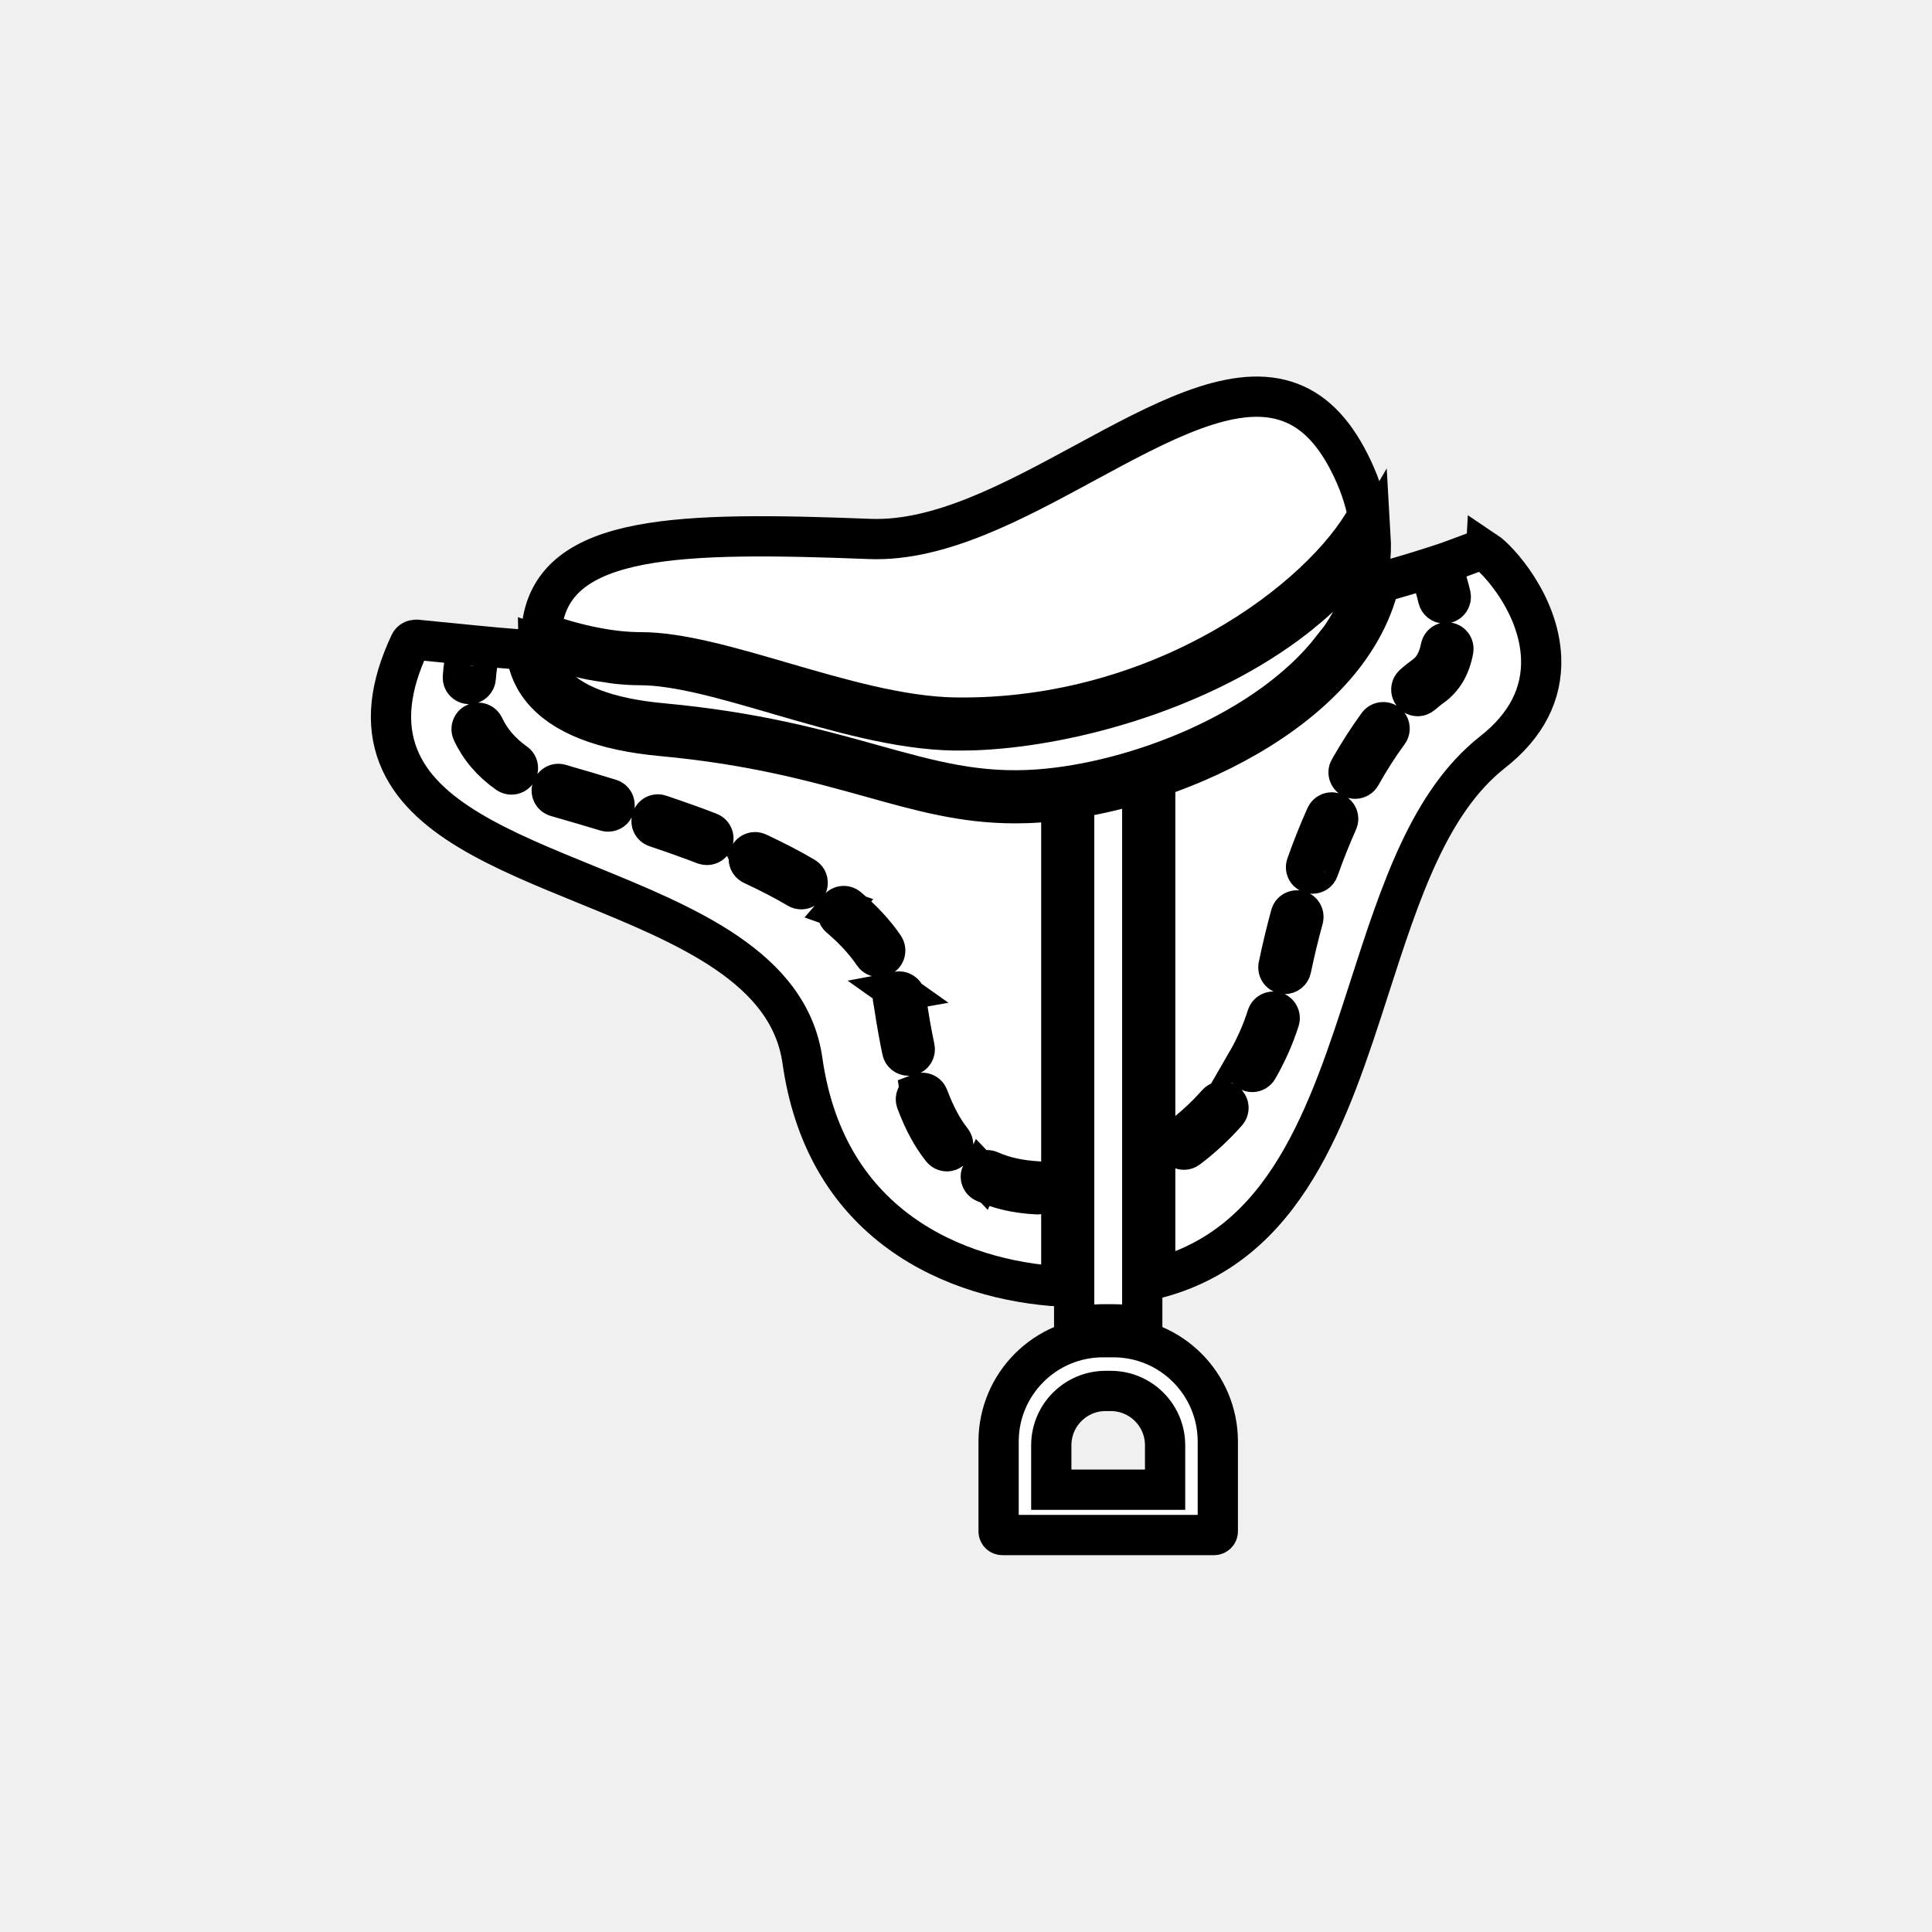
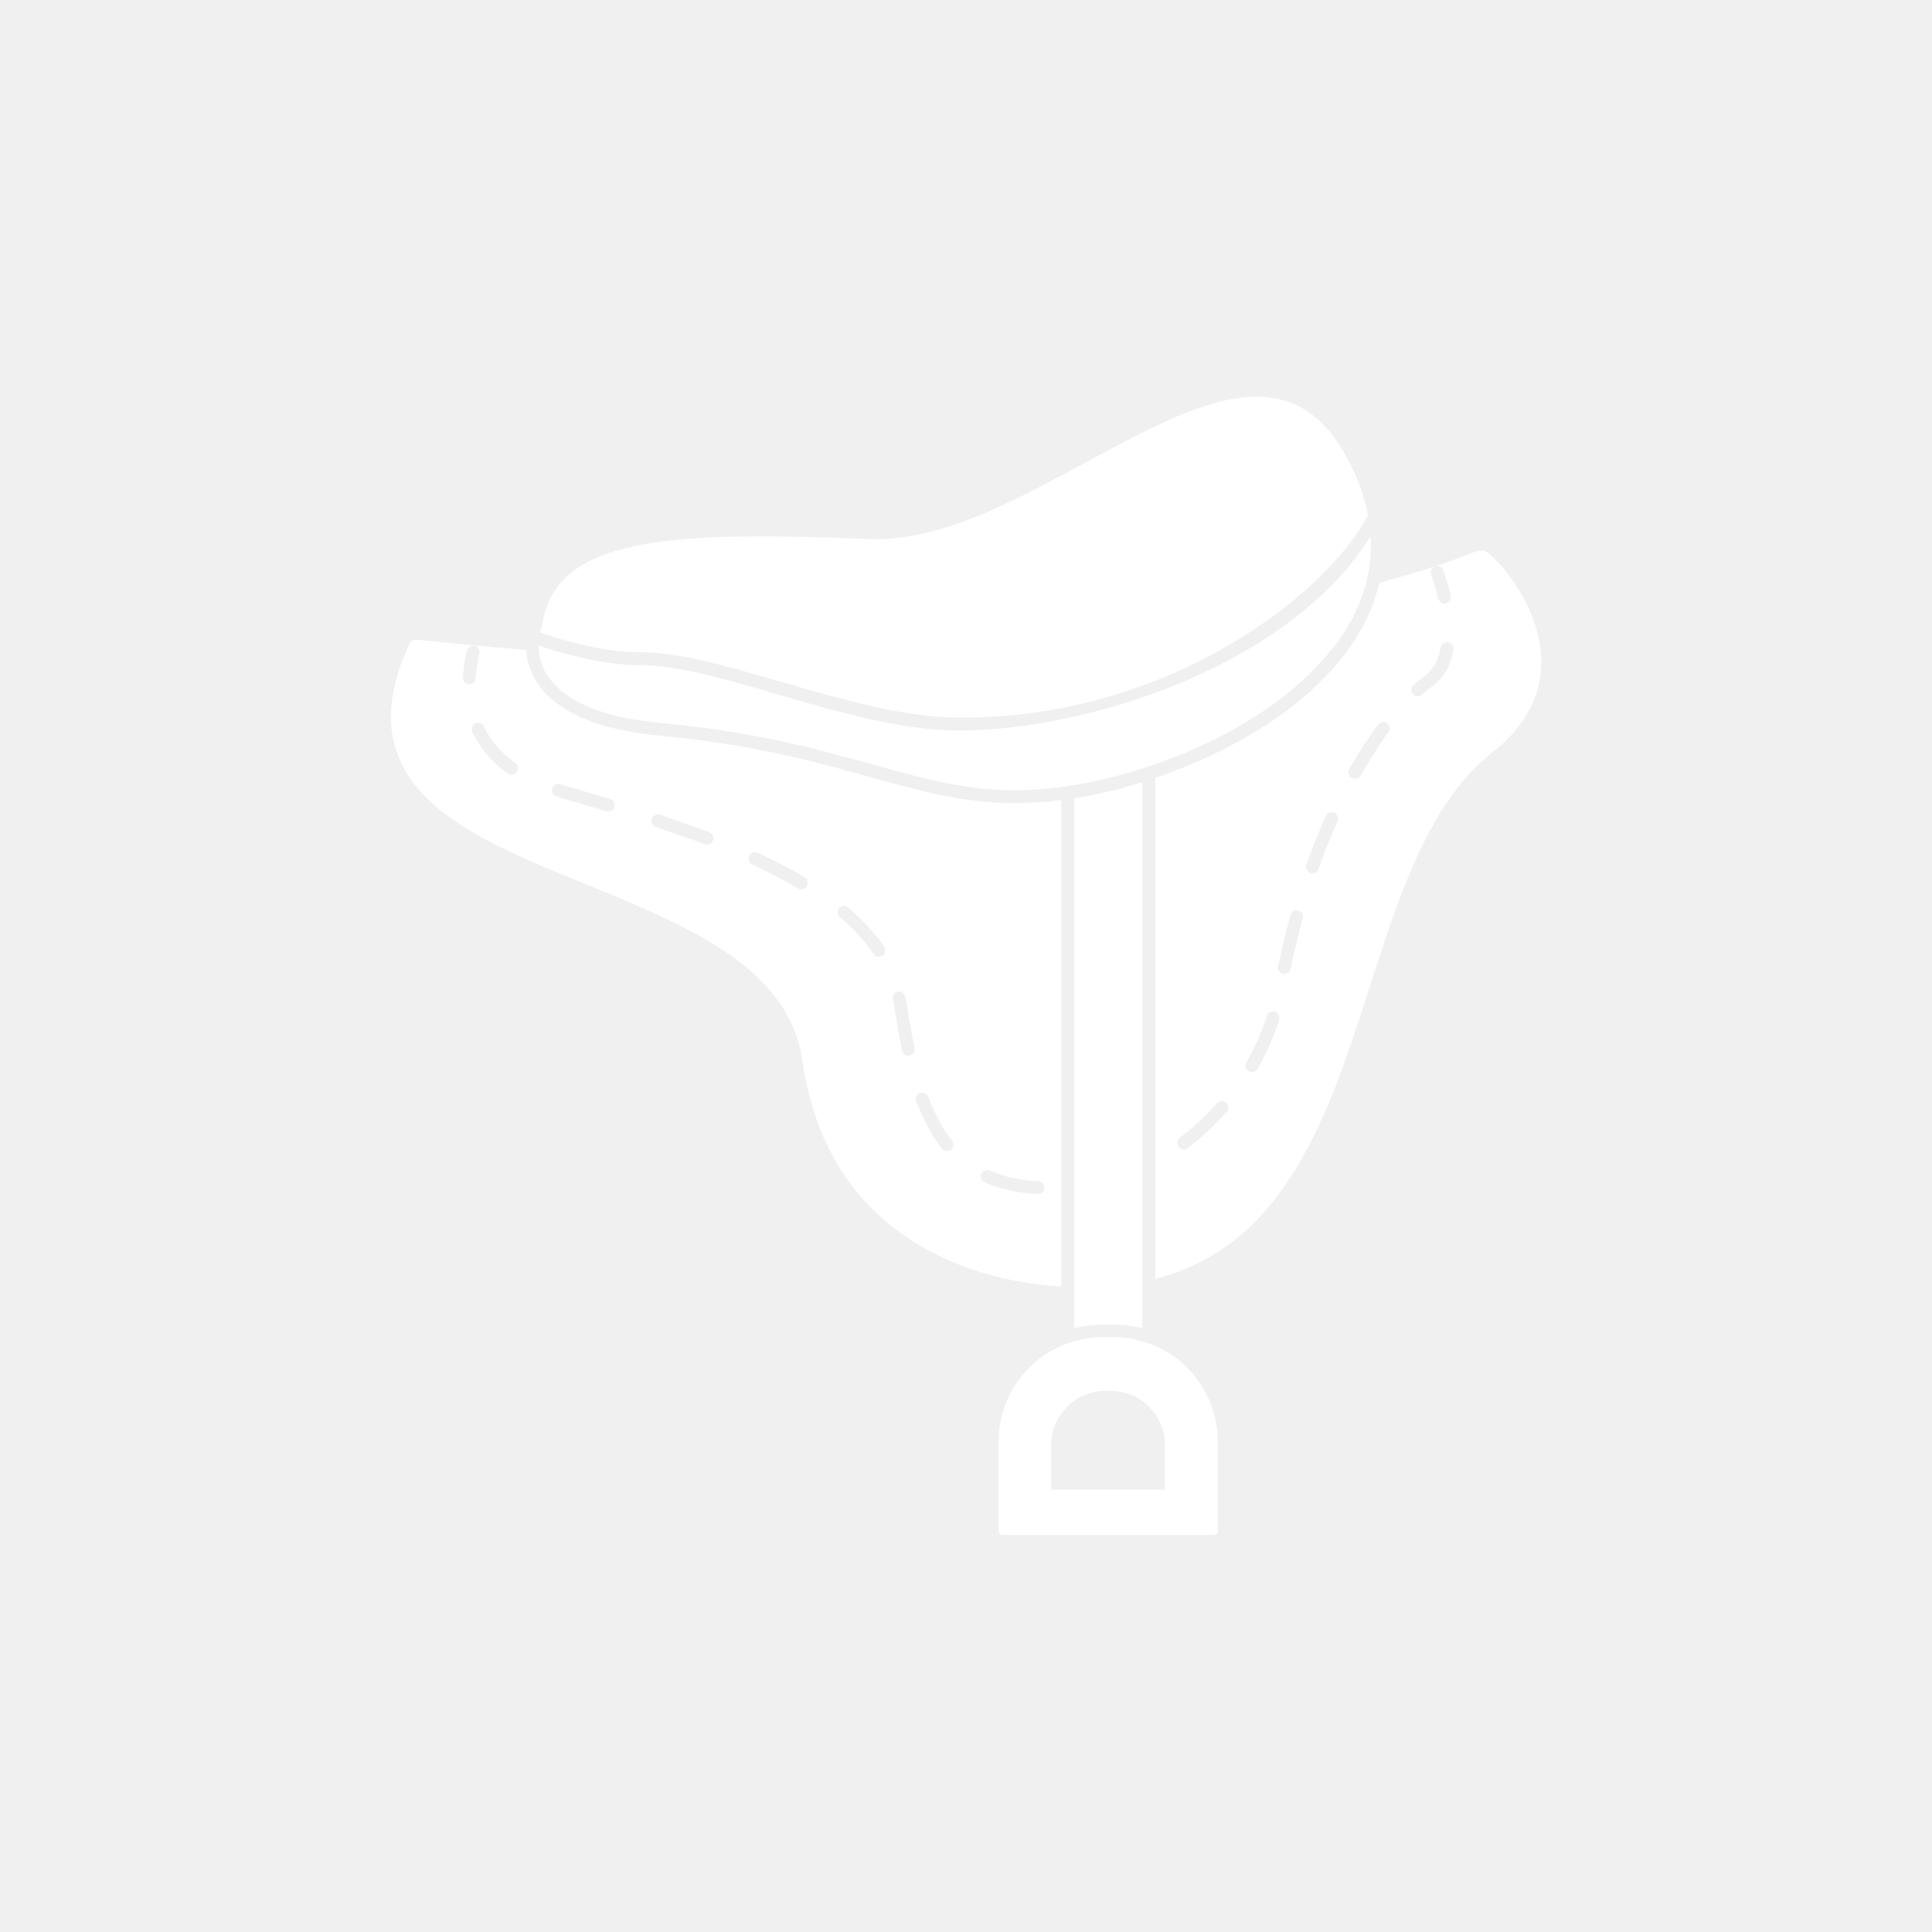
- <svg xmlns="http://www.w3.org/2000/svg" viewBox="-128 -128 768 768" stroke="#000" stroke-width="16">
-   <path d="m462.7 91.281c-1.48-0.98-2.762-0.52-8.762 1.738-3.078 1.18-7.059 2.66-11.461 4.039h-0.059c1.281-0.52 2.762 0.199 3.281 1.539 1.18 3.379 2.199 6.762 2.961 10.141 0.301 1.379-0.559 2.762-1.941 3.078-0.199 0-0.398 0.059-0.559 0.059-1.18 0-2.199-0.82-2.5-2-0.719-3.18-1.68-6.34-2.762-9.52-0.461-1.34 0.199-2.762 1.539-3.281-7.32 2.359-14.699 4.559-22.121 6.602-2.359 10.082-7.121 19.82-14.34 29.141-17.199 22.16-45.922 38.66-74.762 48.379v199.12c51.957-13.199 68.922-65.281 85.203-115.86 12.238-37.941 23.801-73.719 48.941-93.5 13.359-10.5 19.82-23.102 19.262-37.48-0.879-21.602-17.301-39.16-21.918-42.238zm-17.98 38.16c0.262-1.379 1.578-2.301 2.961-2.039 1.379 0.262 2.301 1.578 2.039 2.961-1.18 6.5-4.039 11.359-8.441 14.48-1.281 0.922-2.621 2-4.039 3.219-0.461 0.398-1.078 0.66-1.68 0.66-0.719 0-1.441-0.301-1.898-0.879-0.922-1.078-0.879-2.66 0.199-3.641 1.539-1.379 3.078-2.559 4.461-3.578 3.281-2.359 5.422-6.102 6.398-11.219zm-36.301 48.32c3.641-6.398 7.481-12.34 11.359-17.66 0.82-1.121 2.461-1.379 3.578-0.559 1.121 0.82 1.379 2.461 0.559 3.578-3.781 5.121-7.481 10.898-11 17.16-0.461 0.82-1.34 1.281-2.262 1.281-0.398 0-0.879-0.102-1.281-0.301-1.219-0.719-1.68-2.262-0.98-3.481zm-17.102 38.102c2.359-6.66 4.961-13.199 7.738-19.398 0.559-1.281 2.102-1.898 3.379-1.281 1.281 0.559 1.898 2.102 1.281 3.379-2.719 6.102-5.281 12.5-7.582 19.039-0.359 1.078-1.379 1.68-2.398 1.68-0.301 0-0.559 0-0.879-0.16-1.34-0.461-2.039-1.941-1.539-3.281zm-11.102 40.199c1.441-6.922 3.078-13.719 4.859-20.281 0.359-1.379 1.801-2.16 3.18-1.801s2.16 1.801 1.801 3.18c-1.801 6.461-3.379 13.16-4.82 19.961-0.262 1.219-1.34 2.039-2.5 2.039-0.16 0-0.359 0-0.52-0.059-1.379-0.301-2.262-1.641-2-3.019zm-12.66 38.242c3.441-5.941 6.141-12.082 8.141-18.379 0.398-1.34 1.898-2.102 3.219-1.68 1.34 0.398 2.102 1.898 1.68 3.219-2.102 6.602-5.019 13.16-8.602 19.398-0.461 0.82-1.34 1.281-2.199 1.281-0.398 0-0.879-0.102-1.281-0.359-1.219-0.719-1.641-2.262-0.922-3.481zm-26.52 30.059c5.32-4 10.301-8.602 14.801-13.68 0.922-1.078 2.559-1.18 3.641-0.199 1.078 0.922 1.18 2.559 0.199 3.641-4.719 5.32-9.941 10.18-15.52 14.379-0.461 0.359-1.02 0.52-1.539 0.52-0.762 0-1.539-0.359-2.039-1.02-0.879-1.121-0.621-2.719 0.52-3.578z" fill="#fff" />
-   <path d="m293.88 190.06c-2.859 0.359-5.738 0.66-8.5 0.879-3.379 0.262-6.699 0.359-9.879 0.359-20.281 0-37.059-4.66-57.539-10.398-21.82-6.039-46.48-12.961-83.098-16.34-23.199-2.16-39.219-8.441-47.52-18.738-4.238-5.281-5.781-10.762-6.141-15.418-7.781-0.621-14.801-1.219-20.879-1.84l-22.84-2.262c-1.078 0-2.102 0.461-2.559 1.48-8.141 17.301-9.621 32-4.602 44.801 9.578 24.52 41.219 37.379 74.641 51 39.68 16.18 80.742 32.879 86.02 70.043 4.238 29.801 17.359 52.879 39.059 68.562 19.398 14.02 42.898 20.02 63.84 21.238v-193.44zm-31.738 148.62c0.559-1.281 2.102-1.898 3.379-1.281 5.519 2.461 11.781 3.84 19.141 4.238 1.441 0.059 2.5 1.281 2.398 2.719-0.059 1.379-1.18 2.398-2.559 2.398h-0.16c-8.039-0.398-14.898-1.941-20.941-4.719-1.281-0.559-1.898-2.102-1.281-3.379zm-24.418-32.102c1.34-0.52 2.82 0.199 3.281 1.48 2.66 7.059 5.68 12.801 9.359 17.461 0.879 1.121 0.66 2.719-0.398 3.578-0.461 0.359-1.02 0.559-1.578 0.559-0.762 0-1.48-0.359-2-0.98-4-5.059-7.32-11.219-10.141-18.801-0.52-1.34 0.199-2.82 1.48-3.281zm-8.801-40.398c1.379-0.262 2.719 0.621 3.019 2 0.199 0.922 0.359 1.84 0.52 2.82 0.98 6.602 2 12.34 3.121 17.559 0.301 1.379-0.559 2.762-1.941 3.019-0.16 0-0.359 0.059-0.52 0.059-1.18 0-2.262-0.82-2.5-2.039-1.121-5.32-2.16-11.16-3.18-17.859-0.102-0.879-0.262-1.68-0.461-2.5-0.301-1.379 0.621-2.762 2-3.019zm-23.461-33.121c0.922-1.078 2.5-1.219 3.578-0.301 5.879 4.961 10.762 10.238 14.441 15.66 0.762 1.18 0.461 2.762-0.66 3.539-0.461 0.301-0.922 0.461-1.441 0.461-0.82 0-1.641-0.398-2.102-1.121-3.441-5.059-7.941-9.98-13.461-14.641-1.078-0.922-1.219-2.5-0.301-3.578zm-144.48-73.52c1.281-0.621 2.82 0 3.379 1.219 2.621 5.641 6.801 10.5 12.441 14.48 1.18 0.82 1.441 2.398 0.621 3.578-0.52 0.719-1.281 1.078-2.102 1.078-0.52 0-1.02-0.16-1.48-0.461-6.398-4.5-11.16-10.082-14.141-16.539-0.621-1.281 0-2.82 1.219-3.379zm108.86 52.68c0.621-1.281 2.102-1.84 3.379-1.219 6.801 3.18 13.059 6.398 18.578 9.68 1.219 0.719 1.641 2.301 0.922 3.539-0.461 0.82-1.34 1.281-2.199 1.281-0.461 0-0.879-0.102-1.281-0.359-5.379-3.18-11.461-6.34-18.121-9.418-1.281-0.621-1.84-2.102-1.219-3.379zm-38.719-14.738c0.461-1.34 1.898-2.102 3.219-1.578 7.121 2.398 13.52 4.66 19.602 7.019 1.34 0.52 2 2 1.48 3.32-0.398 1.02-1.379 1.641-2.398 1.641-0.301 0-0.621-0.059-0.922-0.16-6-2.301-12.34-4.559-19.398-6.922-1.34-0.461-2.039-1.898-1.578-3.219zm-39.582-12.082c0.398-1.34 1.84-2.102 3.18-1.68l1.68 0.52c6.102 1.738 12.141 3.539 18.121 5.379 1.34 0.398 2.102 1.84 1.68 3.18-0.359 1.121-1.34 1.801-2.461 1.801-0.262 0-0.52 0-0.762-0.102-5.941-1.801-11.98-3.578-18.078-5.32l-1.801-0.52c-1.34-0.398-2.102-1.84-1.68-3.18zm-30.922-56.68c1.379 0.301 2.262 1.68 1.941 3.078-0.762 3.32-1.219 6.602-1.441 9.719-0.102 1.34-1.219 2.398-2.559 2.398h-0.16c-1.441-0.102-2.5-1.281-2.398-2.719 0.199-3.379 0.719-6.922 1.539-10.539 0.301-1.379 1.68-2.262 3.078-1.941z" fill="#fff" />
-   <path d="m326.04 182.94c-9.219 2.859-18.32 4.961-27.039 6.34v210.64c3.68-0.922 7.481-1.48 11.461-1.48h4.141c3.941 0 7.781 0.559 11.461 1.48v-216.98z" fill="#fff" />
-   <path d="m401.86 129.74c10.859-13.98 15.879-28.918 14.961-44.5-0.359 0.621-0.82 1.18-1.219 1.801-0.559 0.82-1.121 1.68-1.68 2.5-0.559 0.82-1.18 1.641-1.801 2.461-0.621 0.82-1.18 1.578-1.801 2.398-0.621 0.82-1.281 1.578-1.941 2.398-0.621 0.762-1.219 1.539-1.898 2.301-0.719 0.82-1.441 1.578-2.16 2.359-0.66 0.719-1.281 1.441-2 2.16-0.762 0.82-1.578 1.578-2.359 2.359-0.66 0.66-1.34 1.34-2 1.941-0.879 0.82-1.801 1.641-2.66 2.461-0.621 0.559-1.219 1.121-1.898 1.68-1.02 0.922-2.102 1.801-3.18 2.66-0.52 0.398-1.02 0.879-1.578 1.34-1.34 1.078-2.66 2.102-4 3.078-0.301 0.262-0.621 0.461-0.922 0.719-37.48 27.699-89.199 41.32-125.28 42.441h-0.52c-1.219 0-2.461 0.059-3.68 0.059h-2.879c-22.219-0.359-46.641-7.481-70.242-14.34-20.539-6-39.879-11.621-54.641-11.621-3.078 0-6.242-0.199-9.52-0.559-1.078-0.102-2.262-0.359-3.379-0.52-2.262-0.301-4.5-0.621-6.859-1.078-1.379-0.262-2.82-0.66-4.238-0.98-2.199-0.52-4.398-1.02-6.66-1.641-1.539-0.398-3.121-0.98-4.66-1.441-1.738-0.52-3.379-0.98-5.121-1.578 0.059 4.102 1.18 9.219 5.121 14.078 7.418 9.16 22.219 14.84 43.98 16.84 37.059 3.441 62 10.34 83.957 16.48 23.238 6.461 41.68 11.578 65.68 9.84 38.602-2.82 91.141-22.98 116.88-56.121z" fill="#fff" />
-   <path d="m86.68 123.34c15.059 5.281 28.461 7.941 39.98 7.941 15.461 0 35.18 5.738 56.059 11.82 23.238 6.762 47.301 13.781 68.859 14.141 81.98 1.219 146.12-46.961 164.2-80.34-1.34-6.961-3.781-13.922-7.281-20.84-6.762-13.422-15.102-21.5-25.5-24.719-21.699-6.801-49.82 8.441-79.621 24.582-28.461 15.418-57.801 31.34-85.5 30.32-75.457-2.922-125.28-2.039-130.36 34 0 0.199-0.102 0.398-0.16 0.559 0 0-0.359 0.98-0.719 2.621z" fill="#fff" />
-   <path d="m314.58 403.56h-4.141c-22.879 0-41.48 18.578-41.48 41.48v35.68c0 0.82 0.66 1.48 1.48 1.48h84.18c0.82 0 1.48-0.66 1.48-1.48v-35.68c0-22.879-18.578-41.48-41.48-41.48zm20.52 60.621h-45.199v-17.66c0-11.918 9.68-21.602 21.602-21.602h2.039c11.918 0 21.602 9.68 21.602 21.602v17.66z" fill="#fff" />
+ <svg xmlns="http://www.w3.org/2000/svg" viewBox="0 0 100 100" fill="#000" stroke-linejoin="round">
+   <path d="M76.91 28.55c-0.19-0.13-0.36-0.07-1.14 0.23c-0.4 0.15-0.92 0.35-1.49 0.53h-0.01c0.17-0.07 0.36 0.03 0.43 0.2c0.15 0.44 0.29 0.88 0.39 1.32c0.04 0.18-0.07 0.36-0.25 0.4c-0.03 0-0.05 0.01-0.07 0.01c-0.15 0-0.29-0.11-0.33-0.26c-0.09-0.41-0.22-0.83-0.36-1.24c-0.06-0.17 0.03-0.36 0.2-0.43c-0.95 0.31-1.91 0.59-2.88 0.86c-0.31 1.31-0.93 2.58-1.87 3.79c-2.24 2.89-5.98 5.03-9.73 6.3v25.93c6.77-1.72 8.97-8.5 11.09-15.09c1.59-4.94 3.1-9.6 6.37-12.17c1.74-1.37 2.58-3.01 2.51-4.88c-0.11-2.81-2.25-5.1-2.85-5.5zm-2.34 4.97c0.03-0.18 0.21-0.3 0.39-0.27c0.18 0.03 0.3 0.21 0.27 0.39c-0.15 0.85-0.53 1.48-1.1 1.89c-0.17 0.12-0.34 0.26-0.53 0.42c-0.06 0.05-0.14 0.09-0.22 0.09c-0.09 0-0.19-0.04-0.25-0.11c-0.12-0.14-0.11-0.35 0.03-0.47c0.2-0.18 0.4-0.33 0.58-0.47c0.43-0.31 0.71-0.79 0.83-1.46zm-4.73 6.29c0.47-0.83 0.97-1.61 1.48-2.3c0.11-0.15 0.32-0.18 0.47-0.07c0.15 0.11 0.18 0.32 0.07 0.47c-0.49 0.67-0.97 1.42-1.43 2.23c-0.06 0.11-0.17 0.17-0.29 0.17c-0.05 0-0.11-0.01-0.17-0.04c-0.16-0.09-0.22-0.29-0.13-0.45zm-2.23 4.96c0.31-0.87 0.65-1.72 1.01-2.53c0.07-0.17 0.27-0.25 0.44-0.17c0.17 0.07 0.25 0.27 0.17 0.44c-0.35 0.79-0.69 1.63-0.99 2.48c-0.05 0.14-0.18 0.22-0.31 0.22c-0.04 0-0.07 0-0.11-0.02c-0.17-0.06-0.27-0.25-0.2-0.43zm-1.45 5.23c0.19-0.9 0.4-1.79 0.63-2.64c0.05-0.18 0.23-0.28 0.41-0.23s0.28 0.23 0.23 0.41c-0.23 0.84-0.44 1.71-0.63 2.6c-0.03 0.16-0.17 0.27-0.33 0.27c-0.02 0-0.05 0-0.07-0.01c-0.18-0.04-0.29-0.21-0.26-0.39zm-1.65 4.98c0.45-0.77 0.8-1.57 1.06-2.39c0.05-0.17 0.25-0.27 0.42-0.22c0.17 0.05 0.27 0.25 0.22 0.42c-0.27 0.86-0.65 1.71-1.12 2.53c-0.06 0.11-0.17 0.17-0.29 0.17c-0.05 0-0.11-0.01-0.17-0.05c-0.16-0.09-0.21-0.29-0.12-0.45zm-3.45 3.91c0.69-0.52 1.34-1.12 1.93-1.78c0.12-0.14 0.33-0.15 0.47-0.03c0.14 0.12 0.15 0.33 0.03 0.47c-0.61 0.69-1.29 1.33-2.02 1.87c-0.06 0.05-0.13 0.07-0.2 0.07c-0.1 0-0.2-0.05-0.27-0.13c-0.11-0.15-0.08-0.35 0.07-0.47z" fill="#fff" />
+   <path d="M54.93 41.41c-0.37 0.05-0.75 0.09-1.11 0.11c-0.44 0.03-0.87 0.05-1.29 0.05c-2.64 0-4.83-0.61-7.49-1.35c-2.84-0.79-6.05-1.69-10.82-2.13c-3.02-0.28-5.11-1.1-6.19-2.44c-0.55-0.69-0.75-1.4-0.8-2.01c-1.01-0.08-1.93-0.16-2.72-0.24l-2.97-0.29c-0.14 0-0.27 0.06-0.33 0.19c-1.06 2.25-1.25 4.17-0.6 5.83c1.25 3.19 5.37 4.87 9.72 6.64c5.17 2.11 10.51 4.28 11.2 9.12c0.55 3.88 2.26 6.89 5.09 8.93c2.53 1.83 5.59 2.61 8.31 2.77v-25.19zm-4.13 19.35c0.07-0.17 0.27-0.25 0.44-0.17c0.72 0.32 1.53 0.5 2.49 0.55c0.19 0.01 0.33 0.17 0.31 0.35c-0.01 0.18-0.15 0.31-0.33 0.31h-0.02c-1.05-0.05-1.94-0.25-2.73-0.61c-0.17-0.07-0.25-0.27-0.17-0.44zm-3.18-4.18c0.17-0.07 0.37 0.03 0.43 0.19c0.35 0.92 0.74 1.67 1.22 2.27c0.11 0.15 0.09 0.35-0.05 0.47c-0.06 0.05-0.13 0.07-0.21 0.07c-0.1 0-0.19-0.05-0.26-0.13c-0.52-0.66-0.95-1.46-1.32-2.45c-0.07-0.17 0.03-0.37 0.19-0.43zm-1.15-5.26c0.18-0.03 0.35 0.08 0.39 0.26c0.03 0.12 0.05 0.24 0.07 0.37c0.13 0.86 0.26 1.61 0.41 2.29c0.04 0.18-0.07 0.36-0.25 0.39c-0.02 0-0.05 0.01-0.07 0.01c-0.15 0-0.29-0.11-0.33-0.27c-0.15-0.69-0.28-1.45-0.41-2.33c-0.01-0.11-0.03-0.22-0.06-0.33c-0.04-0.18 0.08-0.36 0.26-0.39zm-3.05-4.31c0.12-0.14 0.33-0.16 0.47-0.04c0.77 0.65 1.4 1.33 1.88 2.04c0.1 0.15 0.06 0.36-0.09 0.46c-0.06 0.04-0.12 0.06-0.19 0.06c-0.11 0-0.21-0.05-0.27-0.15c-0.45-0.66-1.03-1.3-1.75-1.91c-0.14-0.12-0.16-0.33-0.04-0.47zm-18.81-9.57c0.17-0.08 0.37 0 0.44 0.16c0.34 0.73 0.89 1.37 1.62 1.89c0.15 0.11 0.19 0.31 0.08 0.47c-0.07 0.09-0.17 0.14-0.27 0.14c-0.07 0-0.13-0.02-0.19-0.06c-0.83-0.59-1.45-1.31-1.84-2.15c-0.08-0.17 0-0.37 0.16-0.44zm14.17 6.86c0.08-0.17 0.27-0.24 0.44-0.16c0.89 0.41 1.7 0.83 2.42 1.26c0.16 0.09 0.21 0.3 0.12 0.46c-0.06 0.11-0.17 0.17-0.29 0.17c-0.06 0-0.11-0.01-0.17-0.05c-0.7-0.41-1.49-0.83-2.36-1.23c-0.17-0.08-0.24-0.27-0.16-0.44zm-5.04-1.92c0.06-0.17 0.25-0.27 0.42-0.21c0.93 0.31 1.76 0.61 2.55 0.91c0.17 0.07 0.26 0.26 0.19 0.43c-0.05 0.13-0.18 0.21-0.31 0.21c-0.04 0-0.08-0.01-0.12-0.02c-0.78-0.3-1.61-0.59-2.53-0.9c-0.17-0.06-0.27-0.25-0.21-0.42zm-5.15-1.57c0.05-0.17 0.24-0.27 0.41-0.22l0.22 0.07c0.79 0.23 1.58 0.46 2.36 0.7c0.17 0.05 0.27 0.24 0.22 0.41c-0.05 0.15-0.17 0.23-0.32 0.23c-0.03 0-0.07 0-0.1-0.01c-0.77-0.23-1.56-0.47-2.35-0.69l-0.23-0.07c-0.17-0.05-0.27-0.24-0.22-0.41zm-4.03-7.38c0.18 0.04 0.29 0.22 0.25 0.4c-0.1 0.43-0.16 0.86-0.19 1.27c-0.01 0.17-0.16 0.31-0.33 0.31h-0.02c-0.19-0.01-0.33-0.17-0.31-0.35c0.03-0.44 0.09-0.9 0.2-1.37c0.04-0.18 0.22-0.29 0.4-0.25z" fill="#fff" />
+   <path d="M59.12 40.49c-1.2 0.37-2.39 0.65-3.52 0.83v27.43c0.48-0.12 0.97-0.19 1.49-0.19h0.54c0.51 0 1.01 0.07 1.49 0.19v-28.25z" fill="#fff" />
+   <path d="M68.99 33.56c1.41-1.82 2.07-3.77 1.95-5.79c-0.05 0.08-0.11 0.15-0.16 0.23c-0.07 0.11-0.15 0.22-0.22 0.33c-0.07 0.11-0.15 0.21-0.23 0.32c-0.08 0.11-0.15 0.21-0.23 0.31c-0.08 0.11-0.17 0.21-0.25 0.31c-0.08 0.1-0.16 0.2-0.25 0.3c-0.09 0.11-0.19 0.21-0.28 0.31c-0.09 0.09-0.17 0.19-0.26 0.28c-0.1 0.11-0.21 0.21-0.31 0.31c-0.09 0.09-0.17 0.17-0.26 0.25c-0.11 0.11-0.23 0.21-0.35 0.32c-0.08 0.07-0.16 0.15-0.25 0.22c-0.13 0.12-0.27 0.23-0.41 0.35c-0.07 0.05-0.13 0.11-0.21 0.17c-0.17 0.14-0.35 0.27-0.52 0.4c-0.04 0.03-0.08 0.06-0.12 0.09c-4.88 3.61-11.61 5.38-16.31 5.53h-0.07c-0.16 0-0.32 0.01-0.48 0.01h-0.37c-2.89-0.05-6.07-0.97-9.15-1.87c-2.67-0.78-5.19-1.51-7.11-1.51c-0.4 0-0.81-0.03-1.24-0.07c-0.14-0.01-0.29-0.05-0.44-0.07c-0.29-0.04-0.59-0.08-0.89-0.14c-0.18-0.03-0.37-0.09-0.55-0.13c-0.29-0.07-0.57-0.13-0.87-0.21c-0.2-0.05-0.41-0.13-0.61-0.19c-0.23-0.07-0.44-0.13-0.67-0.21c0.01 0.53 0.15 1.2 0.67 1.83c0.97 1.19 2.89 1.93 5.73 2.19c4.83 0.45 8.07 1.35 10.93 2.15c3.03 0.84 5.43 1.51 8.55 1.28c5.03-0.37 11.87-2.99 15.22-7.31z" fill="#fff" />
+   <path d="M27.95 32.73c1.96 0.69 3.71 1.03 5.21 1.03c2.01 0 4.58 0.75 7.3 1.54c3.03 0.88 6.16 1.79 8.97 1.84c10.67 0.16 19.03-6.11 21.38-10.46c-0.17-0.91-0.49-1.81-0.95-2.71c-0.88-1.75-1.97-2.8-3.32-3.22c-2.83-0.89-6.49 1.1-10.37 3.2c-3.71 2.01-7.53 4.08-11.13 3.95c-9.83-0.38-16.31-0.27-16.97 4.43c0 0.03-0.01 0.05-0.02 0.07c0 0-0.05 0.13-0.09 0.34z" fill="#fff" />
+   <path d="M57.63 69.21h-0.54c-2.98 0-5.4 2.42-5.4 5.4v4.65c0 0.11 0.09 0.19 0.19 0.19h10.96c0.11 0 0.19-0.09 0.19-0.19v-4.65c0-2.98-2.42-5.4-5.4-5.4zm2.67 7.89h-5.89v-2.3c0-1.55 1.26-2.81 2.81-2.81h0.27c1.55 0 2.81 1.26 2.81 2.81v2.3z" fill="#fff" />
</svg>
